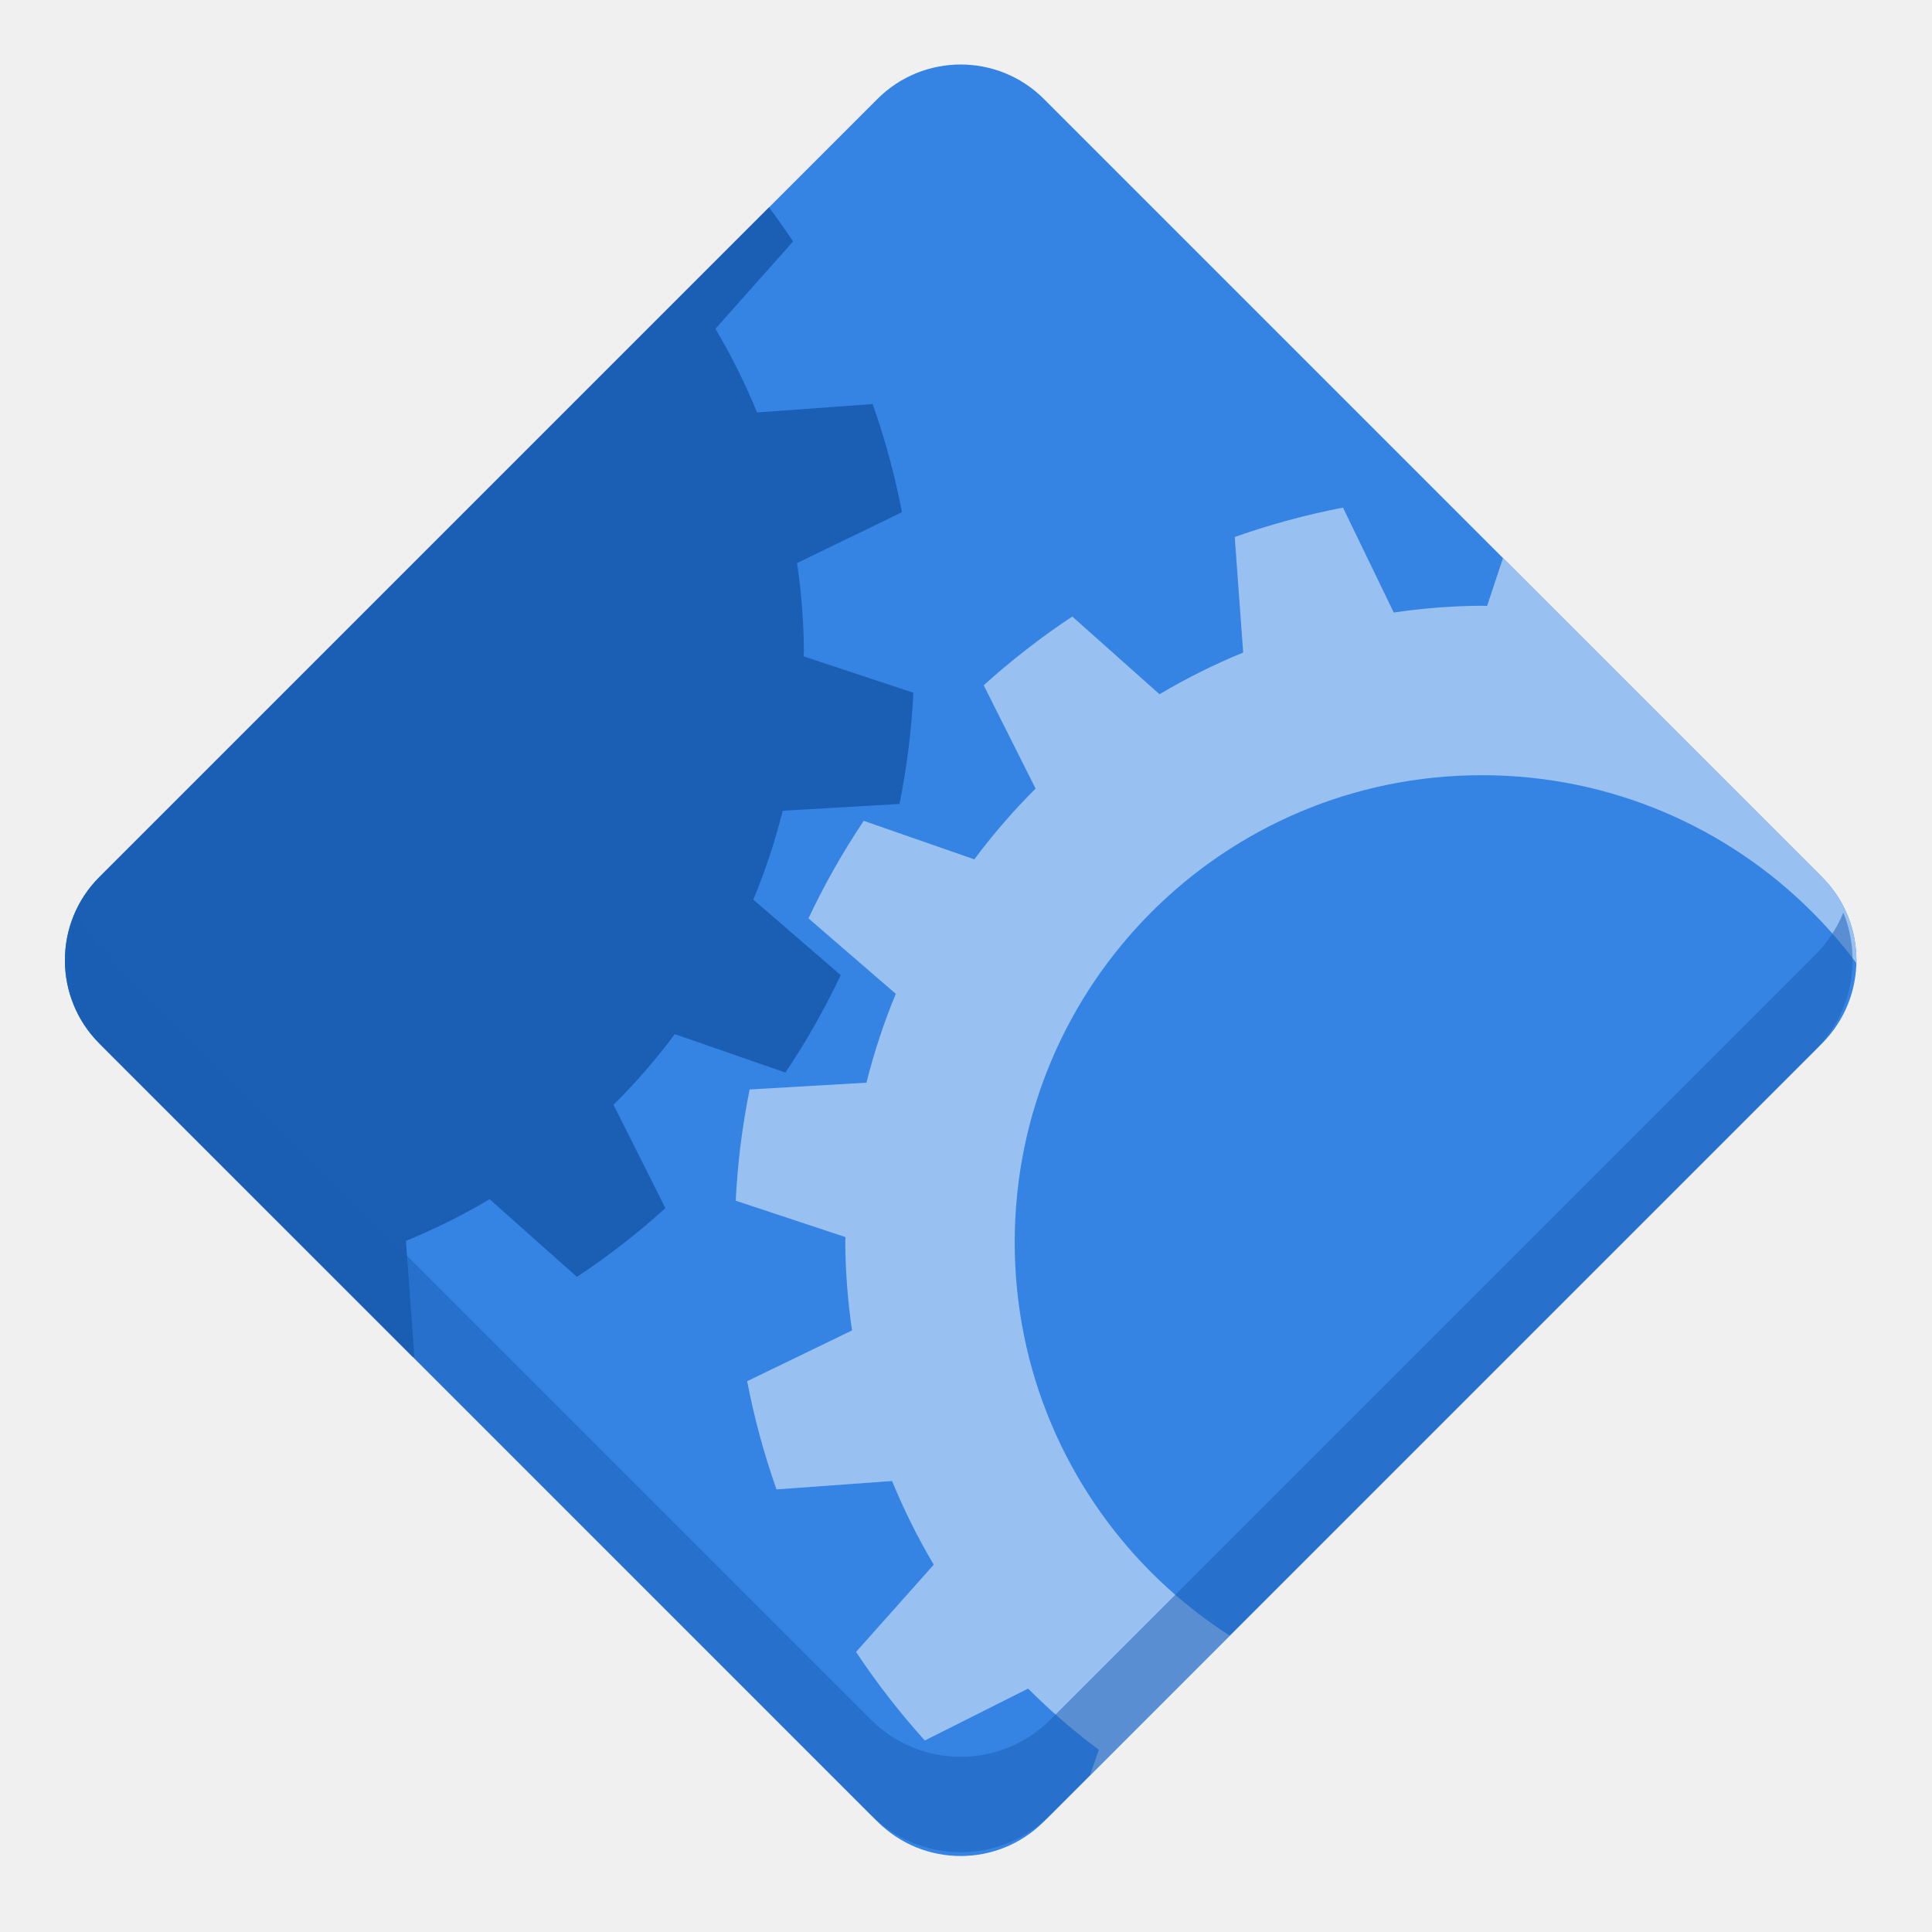
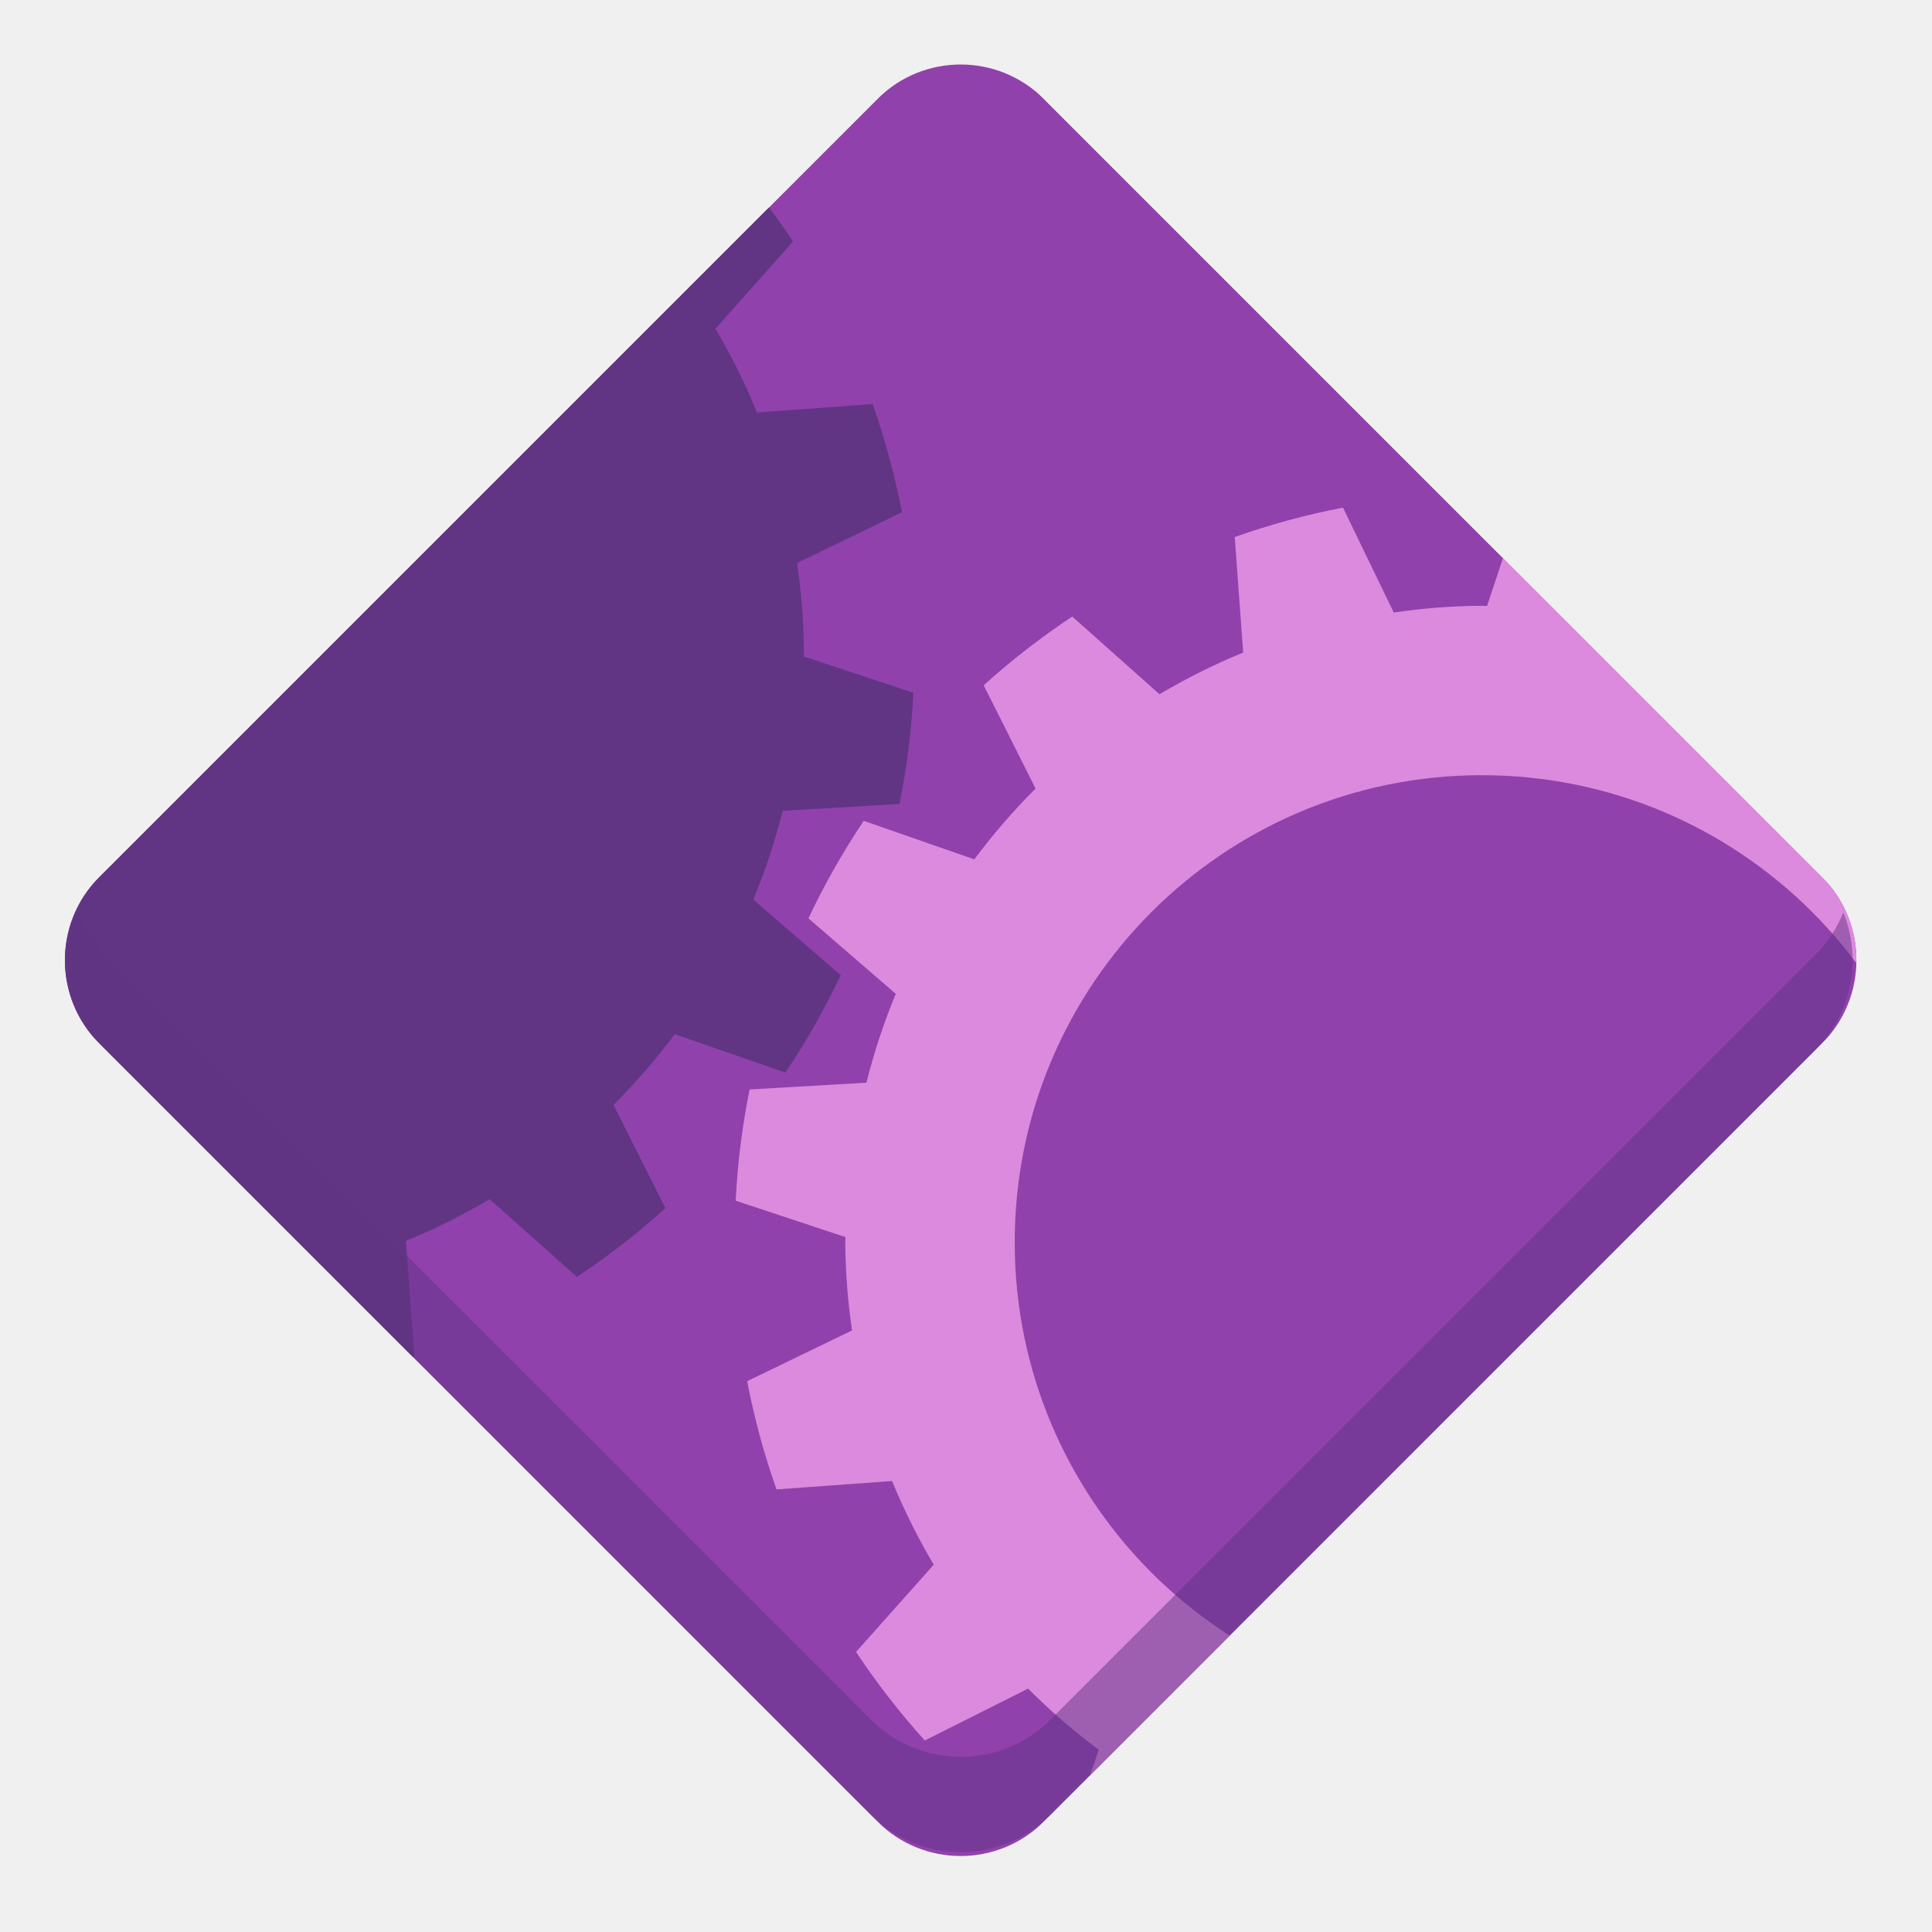
- <svg xmlns="http://www.w3.org/2000/svg" height="128px" viewBox="0 0 128 128" width="128px">
-   <clipPath id="a">
-     <path d="m 4 4 h 119 v 119 h -119 z m 0 0" />
-   </clipPath>
-   <clipPath id="b">
-     <path d="m 69.164 6.559 l 51.543 51.543 c 3.047 3.047 3.047 7.988 0 11.035 l -51.543 51.543 c -3.047 3.047 -7.988 3.047 -11.035 0 l -51.543 -51.543 c -3.047 -3.047 -3.047 -7.988 0 -11.035 l 51.543 -51.543 c 3.047 -3.047 7.988 -3.047 11.035 0 z m 0 0" />
-   </clipPath>
-   <clipPath id="c">
-     <path d="m 48 32 h 75 v 91 h -75 z m 0 0" />
-   </clipPath>
-   <clipPath id="d">
-     <path d="m 69.164 6.559 l 51.543 51.543 c 3.047 3.047 3.047 7.988 0 11.035 l -51.543 51.543 c -3.047 3.047 -7.988 3.047 -11.035 0 l -51.543 -51.543 c -3.047 -3.047 -3.047 -7.988 0 -11.035 l 51.543 -51.543 c 3.047 -3.047 7.988 -3.047 11.035 0 z m 0 0" />
-   </clipPath>
-   <clipPath id="e">
-     <path d="m 4 4 h 57 v 89 h -57 z m 0 0" />
-   </clipPath>
-   <clipPath id="f">
-     <path d="m 69.164 6.559 l 51.543 51.543 c 3.047 3.047 3.047 7.988 0 11.035 l -51.543 51.543 c -3.047 3.047 -7.988 3.047 -11.035 0 l -51.543 -51.543 c -3.047 -3.047 -3.047 -7.988 0 -11.035 l 51.543 -51.543 c 3.047 -3.047 7.988 -3.047 11.035 0 z m 0 0" />
-   </clipPath>
-   <g clip-path="url(#a)">
-     <g clip-path="url(#b)">
-       <path d="m 65.137 2.531 l 59.598 59.598 c 0.824 0.824 0.824 2.156 0 2.98 l -59.598 59.598 c -0.824 0.824 -2.156 0.824 -2.98 0 l -59.598 -59.598 c -0.824 -0.824 -0.824 -2.156 0 -2.98 l 59.598 -59.598 c 0.824 -0.824 2.156 -0.824 2.98 0 z m 0 0" fill="#3584e4" />
+ <svg xmlns="http://www.w3.org/2000/svg" width="128" height="128" viewBox="0 0 128 128" fill="none">
+   <mask id="mask0_29_39" style="mask-type:luminance" maskUnits="userSpaceOnUse" x="4" y="4" width="119" height="119">
+     <path d="M4 4H123V123H4V4Z" fill="white" />
+   </mask>
+   <g mask="url(#mask0_29_39)">
+     <mask id="mask1_29_39" style="mask-type:luminance" maskUnits="userSpaceOnUse" x="4" y="4" width="119" height="119">
+       <path d="M69.164 6.559L120.707 58.102C123.754 61.148 123.754 66.09 120.707 69.137L69.164 120.68C66.117 123.727 61.176 123.727 58.129 120.68L6.586 69.137C3.539 66.09 3.539 61.148 6.586 58.102L58.129 6.559C61.176 3.512 66.117 3.512 69.164 6.559Z" fill="white" />
+     </mask>
+     <g mask="url(#mask1_29_39)">
+       <path d="M65.137 2.531L124.734 62.129C125.559 62.953 125.559 64.285 124.734 65.109L65.137 124.707C64.312 125.531 62.98 125.531 62.156 124.707L2.559 65.109C1.734 64.285 1.734 62.953 2.559 62.129L62.156 2.531C62.98 1.707 64.312 1.707 65.137 2.531Z" fill="#9141AC" />
    </g>
  </g>
-   <g clip-path="url(#c)">
-     <g clip-path="url(#d)">
-       <path d="m 100.934 32.875 l -2.41 7.273 c -0.117 -0.008 -0.23 -0.012 -0.348 -0.016 c -1.953 0.012 -3.902 0.164 -5.836 0.449 l -3.363 -6.949 c -2.438 0.469 -4.832 1.117 -7.172 1.945 l 0.559 7.656 c -1.91 0.781 -3.766 1.707 -5.543 2.762 l -5.781 -5.148 c -2.066 1.371 -4.027 2.891 -5.867 4.555 l 3.438 6.844 c -1.465 1.461 -2.82 3.027 -4.059 4.688 l -7.328 -2.551 c -1.379 2.059 -2.605 4.219 -3.66 6.461 l 5.785 5 c -0.793 1.91 -1.441 3.879 -1.945 5.887 l -7.738 0.449 c -0.492 2.43 -0.801 4.895 -0.922 7.371 l 7.273 2.41 c -0.004 0.113 -0.012 0.23 -0.016 0.348 c 0.016 1.953 0.164 3.902 0.449 5.836 l -6.949 3.363 c 0.469 2.434 1.117 4.832 1.945 7.168 l 7.656 -0.555 c 0.785 1.91 1.707 3.766 2.762 5.543 l -5.148 5.781 c 1.371 2.066 2.895 4.027 4.555 5.867 l 6.844 -3.438 c 1.461 1.465 3.027 2.82 4.688 4.055 l -2.547 7.332 c 2.055 1.379 4.215 2.602 6.457 3.66 l 5 -5.785 c 1.914 0.793 3.879 1.441 5.887 1.945 l 0.453 7.738 c 2.43 0.488 4.891 0.797 7.367 0.922 l 2.41 -7.273 c 0.117 0.004 0.23 0.012 0.348 0.016 c 1.953 -0.016 3.902 -0.164 5.836 -0.449 l 3.363 6.949 c 2.434 -0.469 4.832 -1.117 7.168 -1.945 l -0.555 -7.656 c 1.91 -0.785 3.766 -1.707 5.543 -2.762 l 5.781 5.145 c 2.066 -1.367 4.027 -2.891 5.867 -4.551 l -3.438 -6.848 c 1.465 -1.457 2.82 -3.023 4.055 -4.684 l 7.332 2.547 c 1.379 -2.059 2.602 -4.215 3.66 -6.457 l -5.785 -5 c 0.793 -1.914 1.441 -3.879 1.945 -5.887 l 7.738 -0.453 c 0.492 -2.43 0.797 -4.891 0.922 -7.367 l -7.273 -2.41 c 0.004 -0.117 0.012 -0.23 0.016 -0.348 c -0.016 -1.953 -0.164 -3.902 -0.449 -5.836 l 6.949 -3.363 c -0.469 -2.438 -1.117 -4.832 -1.945 -7.172 l -7.656 0.559 c -0.785 -1.914 -1.707 -3.766 -2.762 -5.543 l 5.145 -5.781 c -1.367 -2.066 -2.891 -4.027 -4.551 -5.867 l -6.848 3.438 c -1.457 -1.465 -3.023 -2.82 -4.684 -4.059 l 2.547 -7.328 c -2.059 -1.379 -4.215 -2.605 -6.457 -3.66 l -5 5.785 c -1.914 -0.793 -3.879 -1.441 -5.887 -1.945 l -0.453 -7.738 c -2.43 -0.492 -4.891 -0.801 -7.367 -0.922 z m -2.758 18.484 c 17.094 0 30.949 13.855 30.949 30.949 s -13.855 30.949 -30.949 30.949 s -30.949 -13.855 -30.949 -30.949 s 13.855 -30.949 30.949 -30.949 z m 0 0" fill="#98c1f1" />
+   <mask id="mask2_29_39" style="mask-type:luminance" maskUnits="userSpaceOnUse" x="48" y="32" width="75" height="91">
+     <path d="M48 32H123V123H48V32Z" fill="white" />
+   </mask>
+   <g mask="url(#mask2_29_39)">
+     <mask id="mask3_29_39" style="mask-type:luminance" maskUnits="userSpaceOnUse" x="4" y="4" width="119" height="119">
+       <path d="M69.164 6.559L120.707 58.102C123.754 61.148 123.754 66.09 120.707 69.137L69.164 120.68C66.117 123.727 61.176 123.727 58.129 120.68L6.586 69.137C3.539 66.09 3.539 61.148 6.586 58.102L58.129 6.559C61.176 3.512 66.117 3.512 69.164 6.559Z" fill="white" />
+     </mask>
+     <g mask="url(#mask3_29_39)">
+       <path d="M100.934 32.875L98.523 40.148C98.406 40.141 98.293 40.137 98.176 40.133C96.223 40.145 94.273 40.297 92.34 40.582L88.977 33.633C86.539 34.102 84.144 34.75 81.805 35.578L82.363 43.234C80.453 44.016 78.598 44.941 76.82 45.996L71.039 40.848C68.973 42.219 67.012 43.738 65.172 45.402L68.609 52.246C67.144 53.707 65.789 55.273 64.551 56.934L57.223 54.383C55.844 56.441 54.617 58.602 53.562 60.844L59.348 65.844C58.555 67.754 57.906 69.723 57.402 71.731L49.664 72.18C49.172 74.609 48.863 77.074 48.742 79.551L56.016 81.961C56.012 82.074 56.004 82.191 56 82.309C56.016 84.262 56.164 86.211 56.449 88.144L49.5 91.508C49.969 93.941 50.617 96.34 51.445 98.676L59.102 98.121C59.887 100.031 60.809 101.887 61.863 103.664L56.715 109.445C58.086 111.512 59.609 113.473 61.27 115.312L68.113 111.875C69.574 113.34 71.141 114.695 72.801 115.93L70.254 123.262C72.309 124.641 74.469 125.863 76.711 126.922L81.711 121.137C83.625 121.93 85.59 122.578 87.598 123.082L88.051 130.82C90.481 131.309 92.941 131.617 95.418 131.742L97.828 124.469C97.945 124.473 98.059 124.48 98.176 124.484C100.129 124.469 102.078 124.32 104.012 124.035L107.375 130.984C109.809 130.516 112.207 129.867 114.543 129.039L113.988 121.383C115.898 120.598 117.754 119.676 119.531 118.621L125.312 123.766C127.379 122.398 129.34 120.875 131.18 119.215L127.742 112.367C129.207 110.91 130.562 109.344 131.797 107.684L139.129 110.23C140.508 108.172 141.73 106.016 142.789 103.773L137.004 98.773C137.797 96.859 138.445 94.894 138.949 92.887L146.688 92.434C147.18 90.004 147.484 87.543 147.609 85.066L140.336 82.656C140.34 82.539 140.348 82.426 140.352 82.309C140.336 80.356 140.187 78.406 139.902 76.473L146.852 73.109C146.383 70.672 145.734 68.277 144.906 65.938L137.25 66.496C136.465 64.582 135.543 62.73 134.488 60.953L139.633 55.172C138.266 53.105 136.742 51.145 135.082 49.305L128.234 52.742C126.777 51.277 125.211 49.922 123.551 48.684L126.098 41.355C124.039 39.977 121.883 38.75 119.641 37.695L114.641 43.48C112.727 42.688 110.762 42.039 108.754 41.535L108.301 33.797C105.871 33.305 103.41 32.996 100.934 32.875ZM98.176 51.359C115.27 51.359 129.125 65.215 129.125 82.309C129.125 99.402 115.27 113.258 98.176 113.258C81.082 113.258 67.227 99.402 67.227 82.309C67.227 65.215 81.082 51.359 98.176 51.359Z" fill="#DC8ADD" />
    </g>
  </g>
-   <g clip-path="url(#e)">
-     <g clip-path="url(#f)">
-       <path d="m 13.844 -6.293 l -2.414 7.273 c -0.113 -0.008 -0.23 -0.012 -0.348 -0.02 c -1.953 0.016 -3.902 0.168 -5.832 0.453 l -3.367 -6.949 c -2.434 0.469 -4.832 1.117 -7.168 1.945 l 0.559 7.656 c -1.914 0.781 -3.766 1.703 -5.543 2.758 l -5.785 -5.145 c -2.066 1.371 -4.027 2.891 -5.867 4.555 l 3.438 6.844 c -1.465 1.461 -2.82 3.027 -4.055 4.684 l -7.328 -2.547 c -1.383 2.059 -2.605 4.219 -3.664 6.461 l 5.789 5 c -0.793 1.91 -1.445 3.879 -1.949 5.887 l -7.738 0.449 c -0.488 2.43 -0.797 4.895 -0.918 7.367 l 7.273 2.414 c -0.008 0.113 -0.012 0.23 -0.02 0.348 c 0.016 1.953 0.168 3.902 0.453 5.832 l -6.949 3.367 c 0.465 2.434 1.117 4.832 1.941 7.168 l 7.66 -0.559 c 0.781 1.914 1.703 3.766 2.758 5.543 l -5.145 5.785 c 1.367 2.066 2.891 4.027 4.555 5.867 l 6.844 -3.438 c 1.461 1.465 3.027 2.82 4.684 4.055 l -2.547 7.328 c 2.059 1.383 4.219 2.605 6.457 3.664 l 5.004 -5.785 c 1.91 0.789 3.879 1.441 5.887 1.945 l 0.449 7.738 c 2.43 0.488 4.891 0.797 7.367 0.918 l 2.41 -7.273 c 0.117 0.008 0.234 0.016 0.348 0.02 c 1.953 -0.016 3.902 -0.168 5.836 -0.453 l 3.367 6.949 c 2.434 -0.465 4.828 -1.117 7.168 -1.941 l -0.559 -7.66 c 1.914 -0.781 3.766 -1.703 5.543 -2.758 l 5.785 5.145 c 2.066 -1.367 4.027 -2.891 5.863 -4.555 l -3.438 -6.844 c 1.469 -1.461 2.824 -3.023 4.059 -4.684 l 7.328 2.547 c 1.383 -2.059 2.605 -4.219 3.664 -6.457 l -5.789 -5 c 0.793 -1.914 1.445 -3.883 1.949 -5.891 l 7.734 -0.449 c 0.492 -2.43 0.801 -4.891 0.922 -7.367 l -7.273 -2.41 c 0.008 -0.117 0.012 -0.234 0.02 -0.348 c -0.016 -1.953 -0.168 -3.902 -0.453 -5.836 l 6.949 -3.367 c -0.469 -2.434 -1.117 -4.828 -1.941 -7.168 l -7.66 0.559 c -0.781 -1.914 -1.703 -3.766 -2.758 -5.543 l 5.145 -5.785 c -1.371 -2.066 -2.891 -4.027 -4.555 -5.863 l -6.844 3.438 c -1.461 -1.465 -3.027 -2.824 -4.684 -4.059 l 2.547 -7.328 c -2.059 -1.379 -4.219 -2.605 -6.461 -3.664 l -5 5.789 c -1.91 -0.793 -3.879 -1.445 -5.887 -1.949 l -0.449 -7.734 c -2.43 -0.492 -4.895 -0.801 -7.367 -0.922 z m 0 0" fill="#1a5fb4" />
+   <mask id="mask4_29_39" style="mask-type:luminance" maskUnits="userSpaceOnUse" x="4" y="4" width="57" height="89">
+     <path d="M4 4H61V93H4V4Z" fill="white" />
+   </mask>
+   <g mask="url(#mask4_29_39)">
+     <mask id="mask5_29_39" style="mask-type:luminance" maskUnits="userSpaceOnUse" x="4" y="4" width="119" height="119">
+       <path d="M69.164 6.559L120.707 58.102C123.754 61.148 123.754 66.09 120.707 69.137L69.164 120.68C66.117 123.727 61.176 123.727 58.129 120.68L6.586 69.137C3.539 66.09 3.539 61.148 6.586 58.102L58.129 6.559C61.176 3.512 66.117 3.512 69.164 6.559Z" fill="white" />
+     </mask>
+     <g mask="url(#mask5_29_39)">
+       <path d="M13.844 -6.293L11.43 0.98C11.316 0.973 11.199 0.969 11.082 0.961C9.129 0.977 7.18 1.129 5.25 1.414L1.883 -5.535C-0.551 -5.066 -2.949 -4.418 -5.285 -3.59L-4.727 4.066C-6.641 4.848 -8.492 5.77 -10.27 6.824L-16.055 1.68C-18.121 3.051 -20.082 4.57 -21.922 6.234L-18.484 13.078C-19.949 14.539 -21.305 16.105 -22.539 17.762L-29.867 15.215C-31.25 17.273 -32.473 19.434 -33.531 21.676L-27.742 26.676C-28.535 28.586 -29.188 30.555 -29.691 32.562L-37.43 33.012C-37.918 35.441 -38.227 37.906 -38.348 40.379L-31.074 42.793C-31.082 42.906 -31.086 43.023 -31.094 43.141C-31.078 45.094 -30.926 47.043 -30.641 48.973L-37.59 52.34C-37.125 54.773 -36.473 57.172 -35.648 59.508L-27.988 58.949C-27.207 60.863 -26.285 62.715 -25.23 64.492L-30.375 70.277C-29.008 72.344 -27.484 74.305 -25.82 76.144L-18.977 72.707C-17.516 74.172 -15.949 75.527 -14.293 76.762L-16.84 84.09C-14.781 85.473 -12.621 86.695 -10.383 87.754L-5.379 81.969C-3.469 82.758 -1.5 83.41 0.508 83.914L0.957 91.652C3.387 92.141 5.848 92.449 8.324 92.57L10.734 85.297C10.852 85.305 10.969 85.312 11.082 85.316C13.035 85.301 14.984 85.148 16.918 84.863L20.285 91.812C22.719 91.348 25.113 90.695 27.453 89.871L26.895 82.211C28.809 81.43 30.66 80.508 32.438 79.453L38.223 84.598C40.289 83.231 42.25 81.707 44.086 80.043L40.648 73.199C42.117 71.738 43.473 70.176 44.707 68.516L52.035 71.062C53.418 69.004 54.641 66.844 55.699 64.606L49.91 59.605C50.703 57.691 51.355 55.723 51.859 53.715L59.594 53.266C60.086 50.836 60.395 48.375 60.516 45.898L53.242 43.488C53.25 43.371 53.254 43.254 53.262 43.141C53.246 41.188 53.094 39.238 52.809 37.305L59.758 33.938C59.289 31.504 58.641 29.109 57.816 26.77L50.156 27.328C49.375 25.414 48.453 23.562 47.398 21.785L52.543 16C51.172 13.934 49.652 11.973 47.988 10.137L41.145 13.574C39.684 12.109 38.117 10.75 36.461 9.516L39.008 2.188C36.949 0.809 34.789 -0.418 32.547 -1.477L27.547 4.312C25.637 3.52 23.668 2.867 21.66 2.363L21.211 -5.371C18.781 -5.863 16.316 -6.172 13.844 -6.293Z" fill="#613583" />
    </g>
  </g>
-   <path d="m 5.168 60.457 c -1.234 3.043 -0.613 6.645 1.859 9.117 l 50.66 50.664 c 3.301 3.301 8.617 3.301 11.918 0 l 50.66 -50.664 c 2.473 -2.473 3.094 -6.074 1.859 -9.117 c -0.41 1.02 -1.031 1.973 -1.859 2.801 l -50.66 50.66 c -3.301 3.301 -8.617 3.301 -11.918 0 l -50.66 -50.66 c -0.828 -0.828 -1.449 -1.781 -1.859 -2.801 z m 0 0" fill="#1a5fb4" fill-opacity="0.502" />
+   <path d="M5.168 60.457C3.934 63.5 4.555 67.102 7.027 69.574L57.688 120.238C60.988 123.539 66.305 123.539 69.606 120.238L120.266 69.574C122.738 67.102 123.359 63.5 122.125 60.457C121.715 61.477 121.094 62.43 120.266 63.258L69.606 113.918C66.305 117.219 60.988 117.219 57.688 113.918L7.027 63.258C6.199 62.43 5.578 61.477 5.168 60.457Z" fill="#613583" fill-opacity="0.502" />
</svg>
